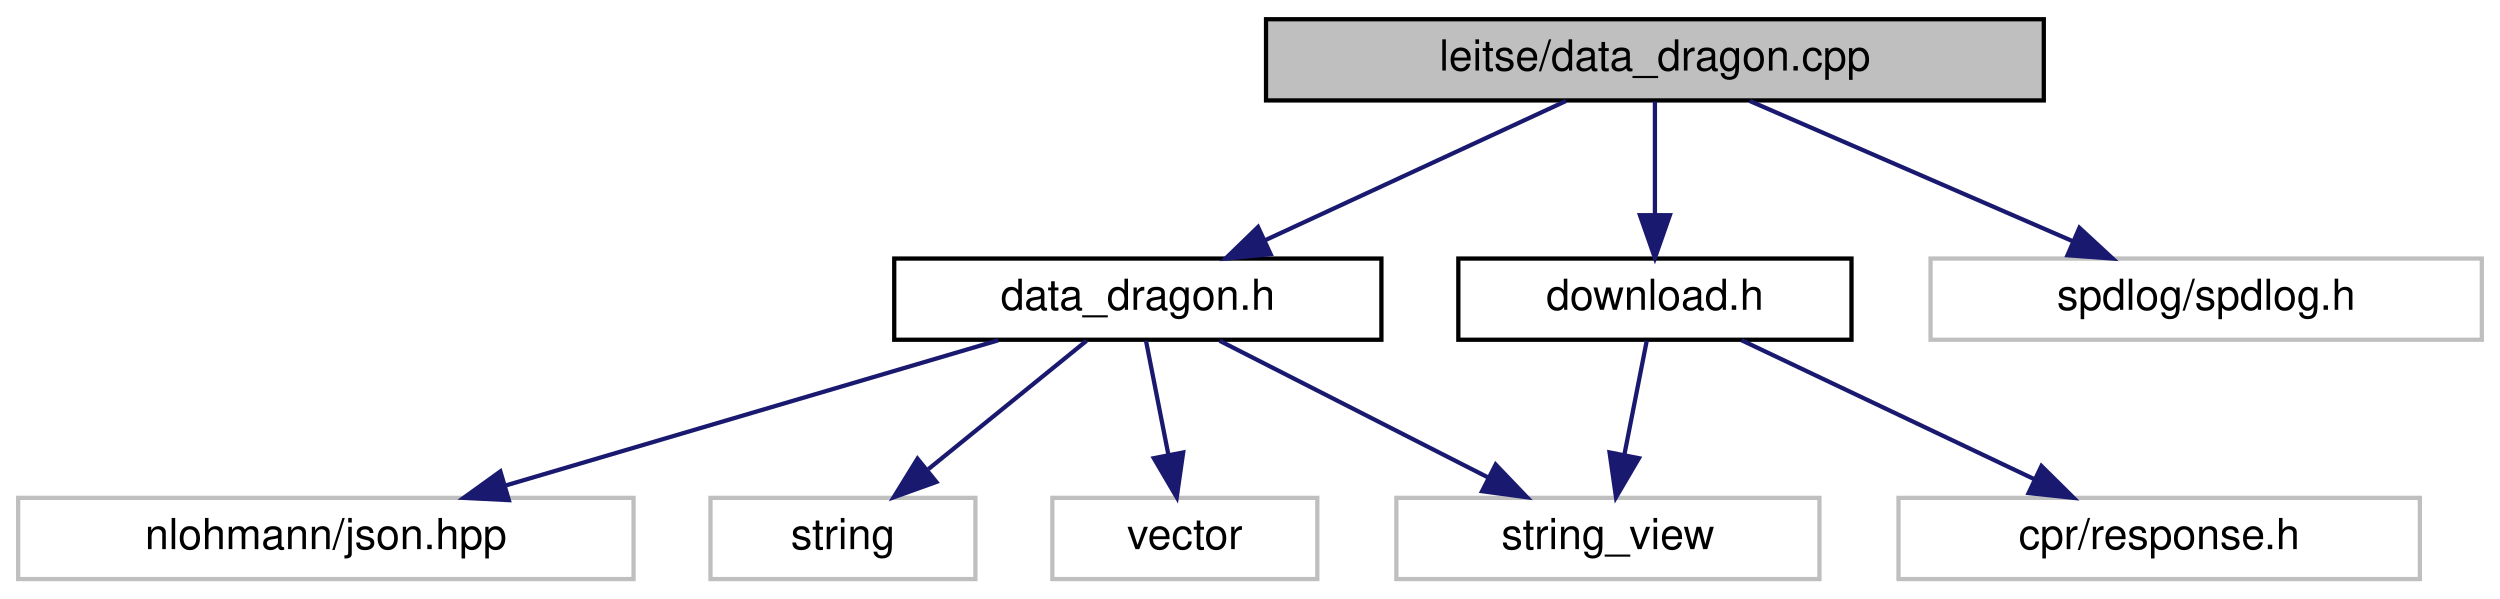
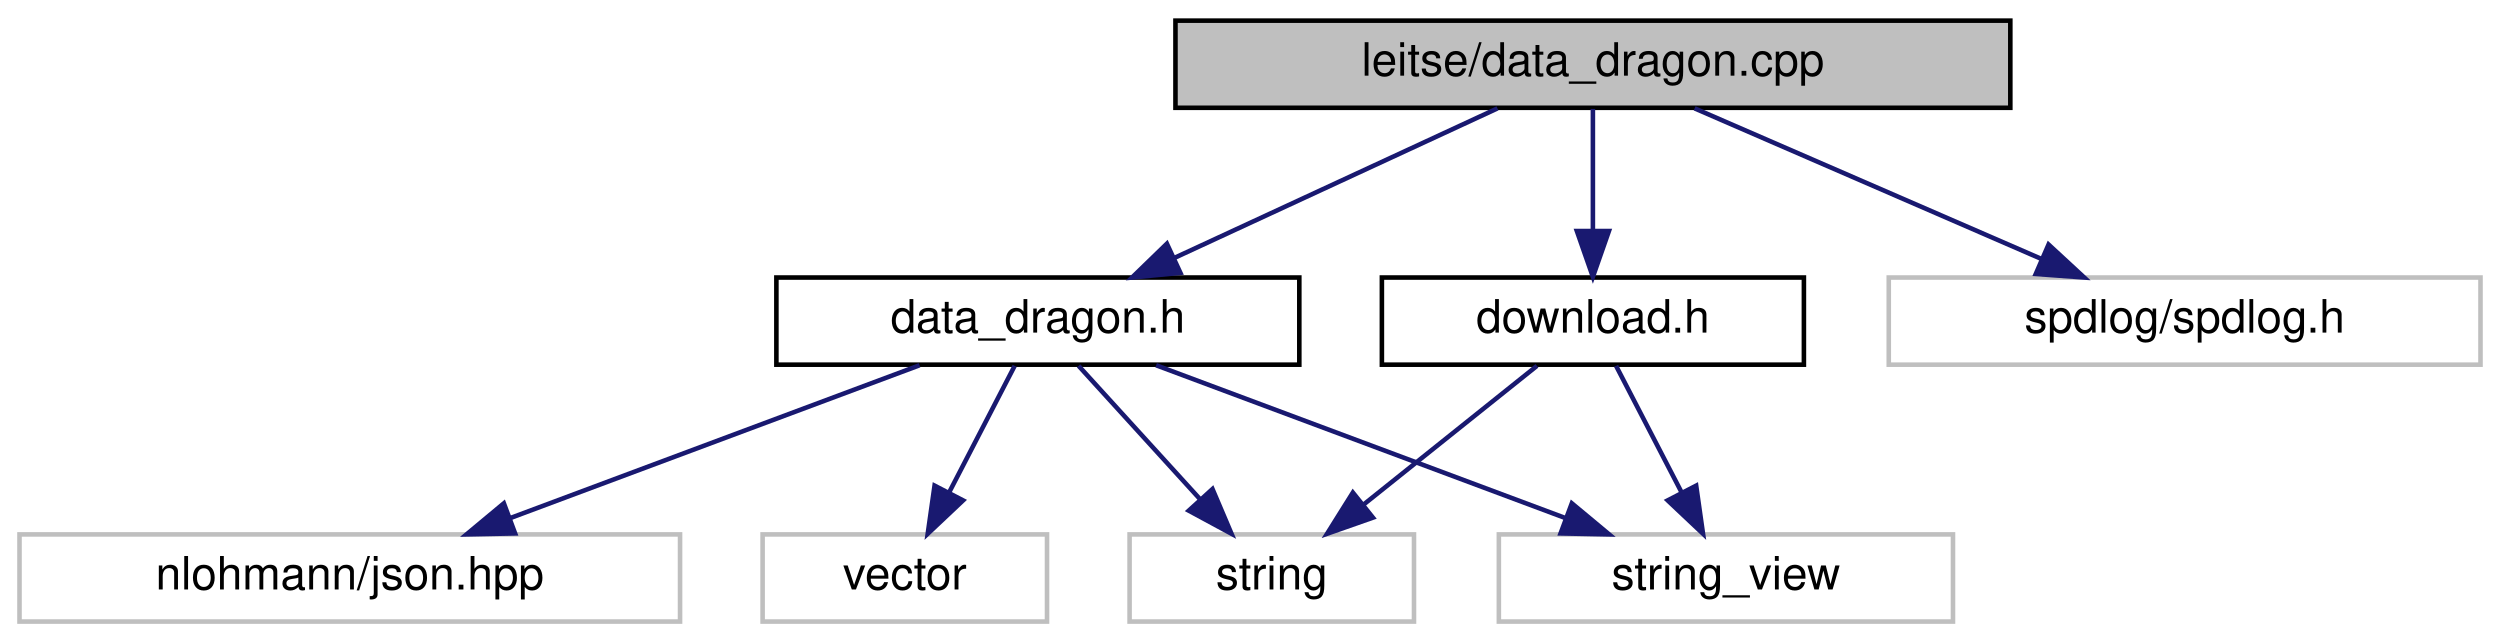
- <svg xmlns="http://www.w3.org/2000/svg" xmlns:xlink="http://www.w3.org/1999/xlink" width="585pt" height="140pt" viewBox="0.00 0.00 584.50 140.00">
+ <svg xmlns="http://www.w3.org/2000/svg" xmlns:xlink="http://www.w3.org/1999/xlink" width="545pt" height="140pt" viewBox="0.00 0.00 544.50 140.00">
  <g id="graph0" class="graph" transform="scale(1 1) rotate(0) translate(4 136)">
    <g id="node1" class="node">
      <g id="a_node1">
        <a xlink:title=" ">
-           <polygon fill="#bfbfbf" stroke="#000000" points="292,-112.5 292,-131.5 474,-131.5 474,-112.5 292,-112.5" />
-           <text text-anchor="middle" x="383" y="-119.5" font-family="Helvetica,sans-Serif" font-size="10.00" fill="#000000">leitse/data_dragon.cpp</text>
+           <polygon fill="#bfbfbf" stroke="#000000" points="252,-112.5 252,-131.5 434,-131.5 434,-112.5 252,-112.5" />
+           <text text-anchor="middle" x="343" y="-119.5" font-family="Helvetica,sans-Serif" font-size="10.00" fill="#000000">leitse/data_dragon.cpp</text>
        </a>
      </g>
    </g>
    <g id="node2" class="node">
      <g id="a_node2">
        <a xlink:href="data__dragon_8h.html" target="_top" xlink:title=" ">
-           <polygon fill="none" stroke="#000000" points="205,-56.5 205,-75.5 319,-75.5 319,-56.5 205,-56.5" />
-           <text text-anchor="middle" x="262" y="-63.5" font-family="Helvetica,sans-Serif" font-size="10.00" fill="#000000">data_dragon.h</text>
+           <polygon fill="none" stroke="#000000" points="165,-56.5 165,-75.5 279,-75.5 279,-56.5 165,-56.5" />
+           <text text-anchor="middle" x="222" y="-63.5" font-family="Helvetica,sans-Serif" font-size="10.00" fill="#000000">data_dragon.h</text>
        </a>
      </g>
    </g>
    <g id="edge1" class="edge">
-       <path fill="none" stroke="#191970" d="M362.199,-112.373C342.776,-103.384 313.578,-89.871 291.704,-79.747" />
-       <polygon fill="#191970" stroke="#191970" points="293.075,-76.525 282.529,-75.501 290.134,-82.878 293.075,-76.525" />
+       <path fill="none" stroke="#191970" d="M322.199,-112.373C302.776,-103.384 273.578,-89.871 251.704,-79.747" />
+       <polygon fill="#191970" stroke="#191970" points="253.075,-76.525 242.529,-75.501 250.134,-82.878 253.075,-76.525" />
    </g>
    <g id="node7" class="node">
      <g id="a_node7">
        <a xlink:href="download_8h.html" target="_top" xlink:title=" ">
-           <polygon fill="none" stroke="#000000" points="337,-56.5 337,-75.5 429,-75.5 429,-56.5 337,-56.5" />
-           <text text-anchor="middle" x="383" y="-63.5" font-family="Helvetica,sans-Serif" font-size="10.00" fill="#000000">download.h</text>
+           <polygon fill="none" stroke="#000000" points="297,-56.5 297,-75.5 389,-75.5 389,-56.5 297,-56.5" />
+           <text text-anchor="middle" x="343" y="-63.5" font-family="Helvetica,sans-Serif" font-size="10.00" fill="#000000">download.h</text>
        </a>
      </g>
    </g>
    <g id="edge6" class="edge">
-       <path fill="none" stroke="#191970" d="M383,-112.246C383,-104.938 383,-94.694 383,-85.705" />
-       <polygon fill="#191970" stroke="#191970" points="386.5,-85.643 383,-75.643 379.5,-85.643 386.5,-85.643" />
+       <path fill="none" stroke="#191970" d="M343,-112.246C343,-104.938 343,-94.694 343,-85.705" />
+       <polygon fill="#191970" stroke="#191970" points="346.5,-85.643 343,-75.643 339.5,-85.643 346.5,-85.643" />
    </g>
-     <g id="node9" class="node">
-       <g id="a_node9">
+     <g id="node8" class="node">
+       <g id="a_node8">
        <a xlink:title=" ">
-           <polygon fill="none" stroke="#bfbfbf" points="447.5,-56.5 447.5,-75.5 576.5,-75.5 576.5,-56.5 447.5,-56.5" />
-           <text text-anchor="middle" x="512" y="-63.5" font-family="Helvetica,sans-Serif" font-size="10.00" fill="#000000">spdlog/spdlog.h</text>
+           <polygon fill="none" stroke="#bfbfbf" points="407.5,-56.5 407.5,-75.5 536.5,-75.5 536.5,-56.5 407.5,-56.5" />
+           <text text-anchor="middle" x="472" y="-63.5" font-family="Helvetica,sans-Serif" font-size="10.00" fill="#000000">spdlog/spdlog.h</text>
        </a>
      </g>
    </g>
    <g id="edge9" class="edge">
-       <path fill="none" stroke="#191970" d="M405.176,-112.373C425.977,-103.344 457.292,-89.749 480.646,-79.611" />
-       <polygon fill="#191970" stroke="#191970" points="482.334,-82.694 490.113,-75.501 479.547,-76.273 482.334,-82.694" />
+       <path fill="none" stroke="#191970" d="M365.176,-112.373C385.977,-103.344 417.292,-89.749 440.646,-79.611" />
+       <polygon fill="#191970" stroke="#191970" points="442.334,-82.694 450.113,-75.501 439.547,-76.273 442.334,-82.694" />
    </g>
    <g id="node3" class="node">
      <g id="a_node3">
        <a xlink:title=" ">
          <polygon fill="none" stroke="#bfbfbf" points="0,-.5 0,-19.5 144,-19.5 144,-.5 0,-.5" />
          <text text-anchor="middle" x="72" y="-7.5" font-family="Helvetica,sans-Serif" font-size="10.00" fill="#000000">nlohmann/json.hpp</text>
        </a>
      </g>
    </g>
    <g id="edge2" class="edge">
-       <path fill="none" stroke="#191970" d="M229.338,-56.373C197.47,-46.981 148.847,-32.65 114.093,-22.406" />
-       <polygon fill="#191970" stroke="#191970" points="114.817,-18.971 104.236,-19.501 112.838,-25.686 114.817,-18.971" />
+       <path fill="none" stroke="#191970" d="M196.214,-56.373C171.595,-47.182 134.31,-33.262 107.013,-23.071" />
+       <polygon fill="#191970" stroke="#191970" points="108.042,-19.72 97.449,-19.501 105.594,-26.278 108.042,-19.72" />
    </g>
    <g id="node4" class="node">
      <g id="a_node4">
        <a xlink:title=" ">
-           <polygon fill="none" stroke="#bfbfbf" points="162,-.5 162,-19.5 224,-19.5 224,-.5 162,-.5" />
-           <text text-anchor="middle" x="193" y="-7.5" font-family="Helvetica,sans-Serif" font-size="10.00" fill="#000000">string</text>
+           <polygon fill="none" stroke="#bfbfbf" points="242,-.5 242,-19.5 304,-19.5 304,-.5 242,-.5" />
+           <text text-anchor="middle" x="273" y="-7.5" font-family="Helvetica,sans-Serif" font-size="10.00" fill="#000000">string</text>
        </a>
      </g>
    </g>
    <g id="edge3" class="edge">
-       <path fill="none" stroke="#191970" d="M249.981,-56.245C239.79,-47.975 224.964,-35.942 212.989,-26.223" />
-       <polygon fill="#191970" stroke="#191970" points="214.851,-23.227 204.881,-19.643 210.44,-28.662 214.851,-23.227" />
+       <path fill="none" stroke="#191970" d="M230.883,-56.245C238.197,-48.215 248.739,-36.639 257.447,-27.078" />
+       <polygon fill="#191970" stroke="#191970" points="260.073,-29.393 264.218,-19.643 254.897,-24.68 260.073,-29.393" />
    </g>
    <g id="node5" class="node">
      <g id="a_node5">
        <a xlink:title=" ">
          <polygon fill="none" stroke="#bfbfbf" points="322.5,-.5 322.5,-19.5 421.5,-19.5 421.5,-.5 322.5,-.5" />
          <text text-anchor="middle" x="372" y="-7.5" font-family="Helvetica,sans-Serif" font-size="10.00" fill="#000000">string_view</text>
        </a>
      </g>
    </g>
    <g id="edge4" class="edge">
-       <path fill="none" stroke="#191970" d="M281.161,-56.245C298.511,-47.413 324.29,-34.289 343.958,-24.276" />
-       <polygon fill="#191970" stroke="#191970" points="345.735,-27.299 353.059,-19.643 342.56,-21.061 345.735,-27.299" />
+       <path fill="none" stroke="#191970" d="M247.786,-56.373C272.405,-47.182 309.69,-33.262 336.988,-23.071" />
+       <polygon fill="#191970" stroke="#191970" points="338.406,-26.278 346.551,-19.501 335.958,-19.72 338.406,-26.278" />
    </g>
    <g id="node6" class="node">
      <g id="a_node6">
        <a xlink:title=" ">
-           <polygon fill="none" stroke="#bfbfbf" points="242,-.5 242,-19.5 304,-19.5 304,-.5 242,-.5" />
-           <text text-anchor="middle" x="273" y="-7.5" font-family="Helvetica,sans-Serif" font-size="10.00" fill="#000000">vector</text>
+           <polygon fill="none" stroke="#bfbfbf" points="162,-.5 162,-19.5 224,-19.5 224,-.5 162,-.5" />
+           <text text-anchor="middle" x="193" y="-7.5" font-family="Helvetica,sans-Serif" font-size="10.00" fill="#000000">vector</text>
        </a>
      </g>
    </g>
    <g id="edge5" class="edge">
-       <path fill="none" stroke="#191970" d="M263.916,-56.245C265.351,-48.938 267.364,-38.694 269.13,-29.705" />
-       <polygon fill="#191970" stroke="#191970" points="272.613,-30.13 271.106,-19.643 265.744,-28.78 272.613,-30.13" />
+       <path fill="none" stroke="#191970" d="M216.949,-56.245C212.998,-48.617 207.39,-37.788 202.594,-28.527" />
+       <polygon fill="#191970" stroke="#191970" points="205.7,-26.913 197.994,-19.643 199.484,-30.132 205.7,-26.913" />
+     </g>
+     <g id="edge7" class="edge">
+       <path fill="none" stroke="#191970" d="M330.807,-56.245C320.368,-47.894 305.135,-35.708 292.926,-25.941" />
+       <polygon fill="#191970" stroke="#191970" points="295.048,-23.157 285.053,-19.643 290.676,-28.623 295.048,-23.157" />
    </g>
    <g id="edge8" class="edge">
-       <path fill="none" stroke="#191970" d="M381.084,-56.245C379.649,-48.938 377.636,-38.694 375.87,-29.705" />
-       <polygon fill="#191970" stroke="#191970" points="379.256,-28.78 373.894,-19.643 372.387,-30.13 379.256,-28.78" />
-     </g>
-     <g id="node8" class="node">
-       <g id="a_node8">
-         <a xlink:title=" ">
-           <polygon fill="none" stroke="#bfbfbf" points="440,-.5 440,-19.5 562,-19.5 562,-.5 440,-.5" />
-           <text text-anchor="middle" x="501" y="-7.5" font-family="Helvetica,sans-Serif" font-size="10.00" fill="#000000">cpr/response.h</text>
-         </a>
-       </g>
-     </g>
-     <g id="edge7" class="edge">
-       <path fill="none" stroke="#191970" d="M403.285,-56.373C422.142,-47.424 450.446,-33.992 471.745,-23.884" />
-       <polygon fill="#191970" stroke="#191970" points="473.446,-26.951 480.98,-19.501 470.445,-20.627 473.446,-26.951" />
+       <path fill="none" stroke="#191970" d="M348.051,-56.245C352.002,-48.617 357.61,-37.788 362.406,-28.527" />
+       <polygon fill="#191970" stroke="#191970" points="365.516,-30.132 367.007,-19.643 359.3,-26.913 365.516,-30.132" />
    </g>
  </g>
</svg>
